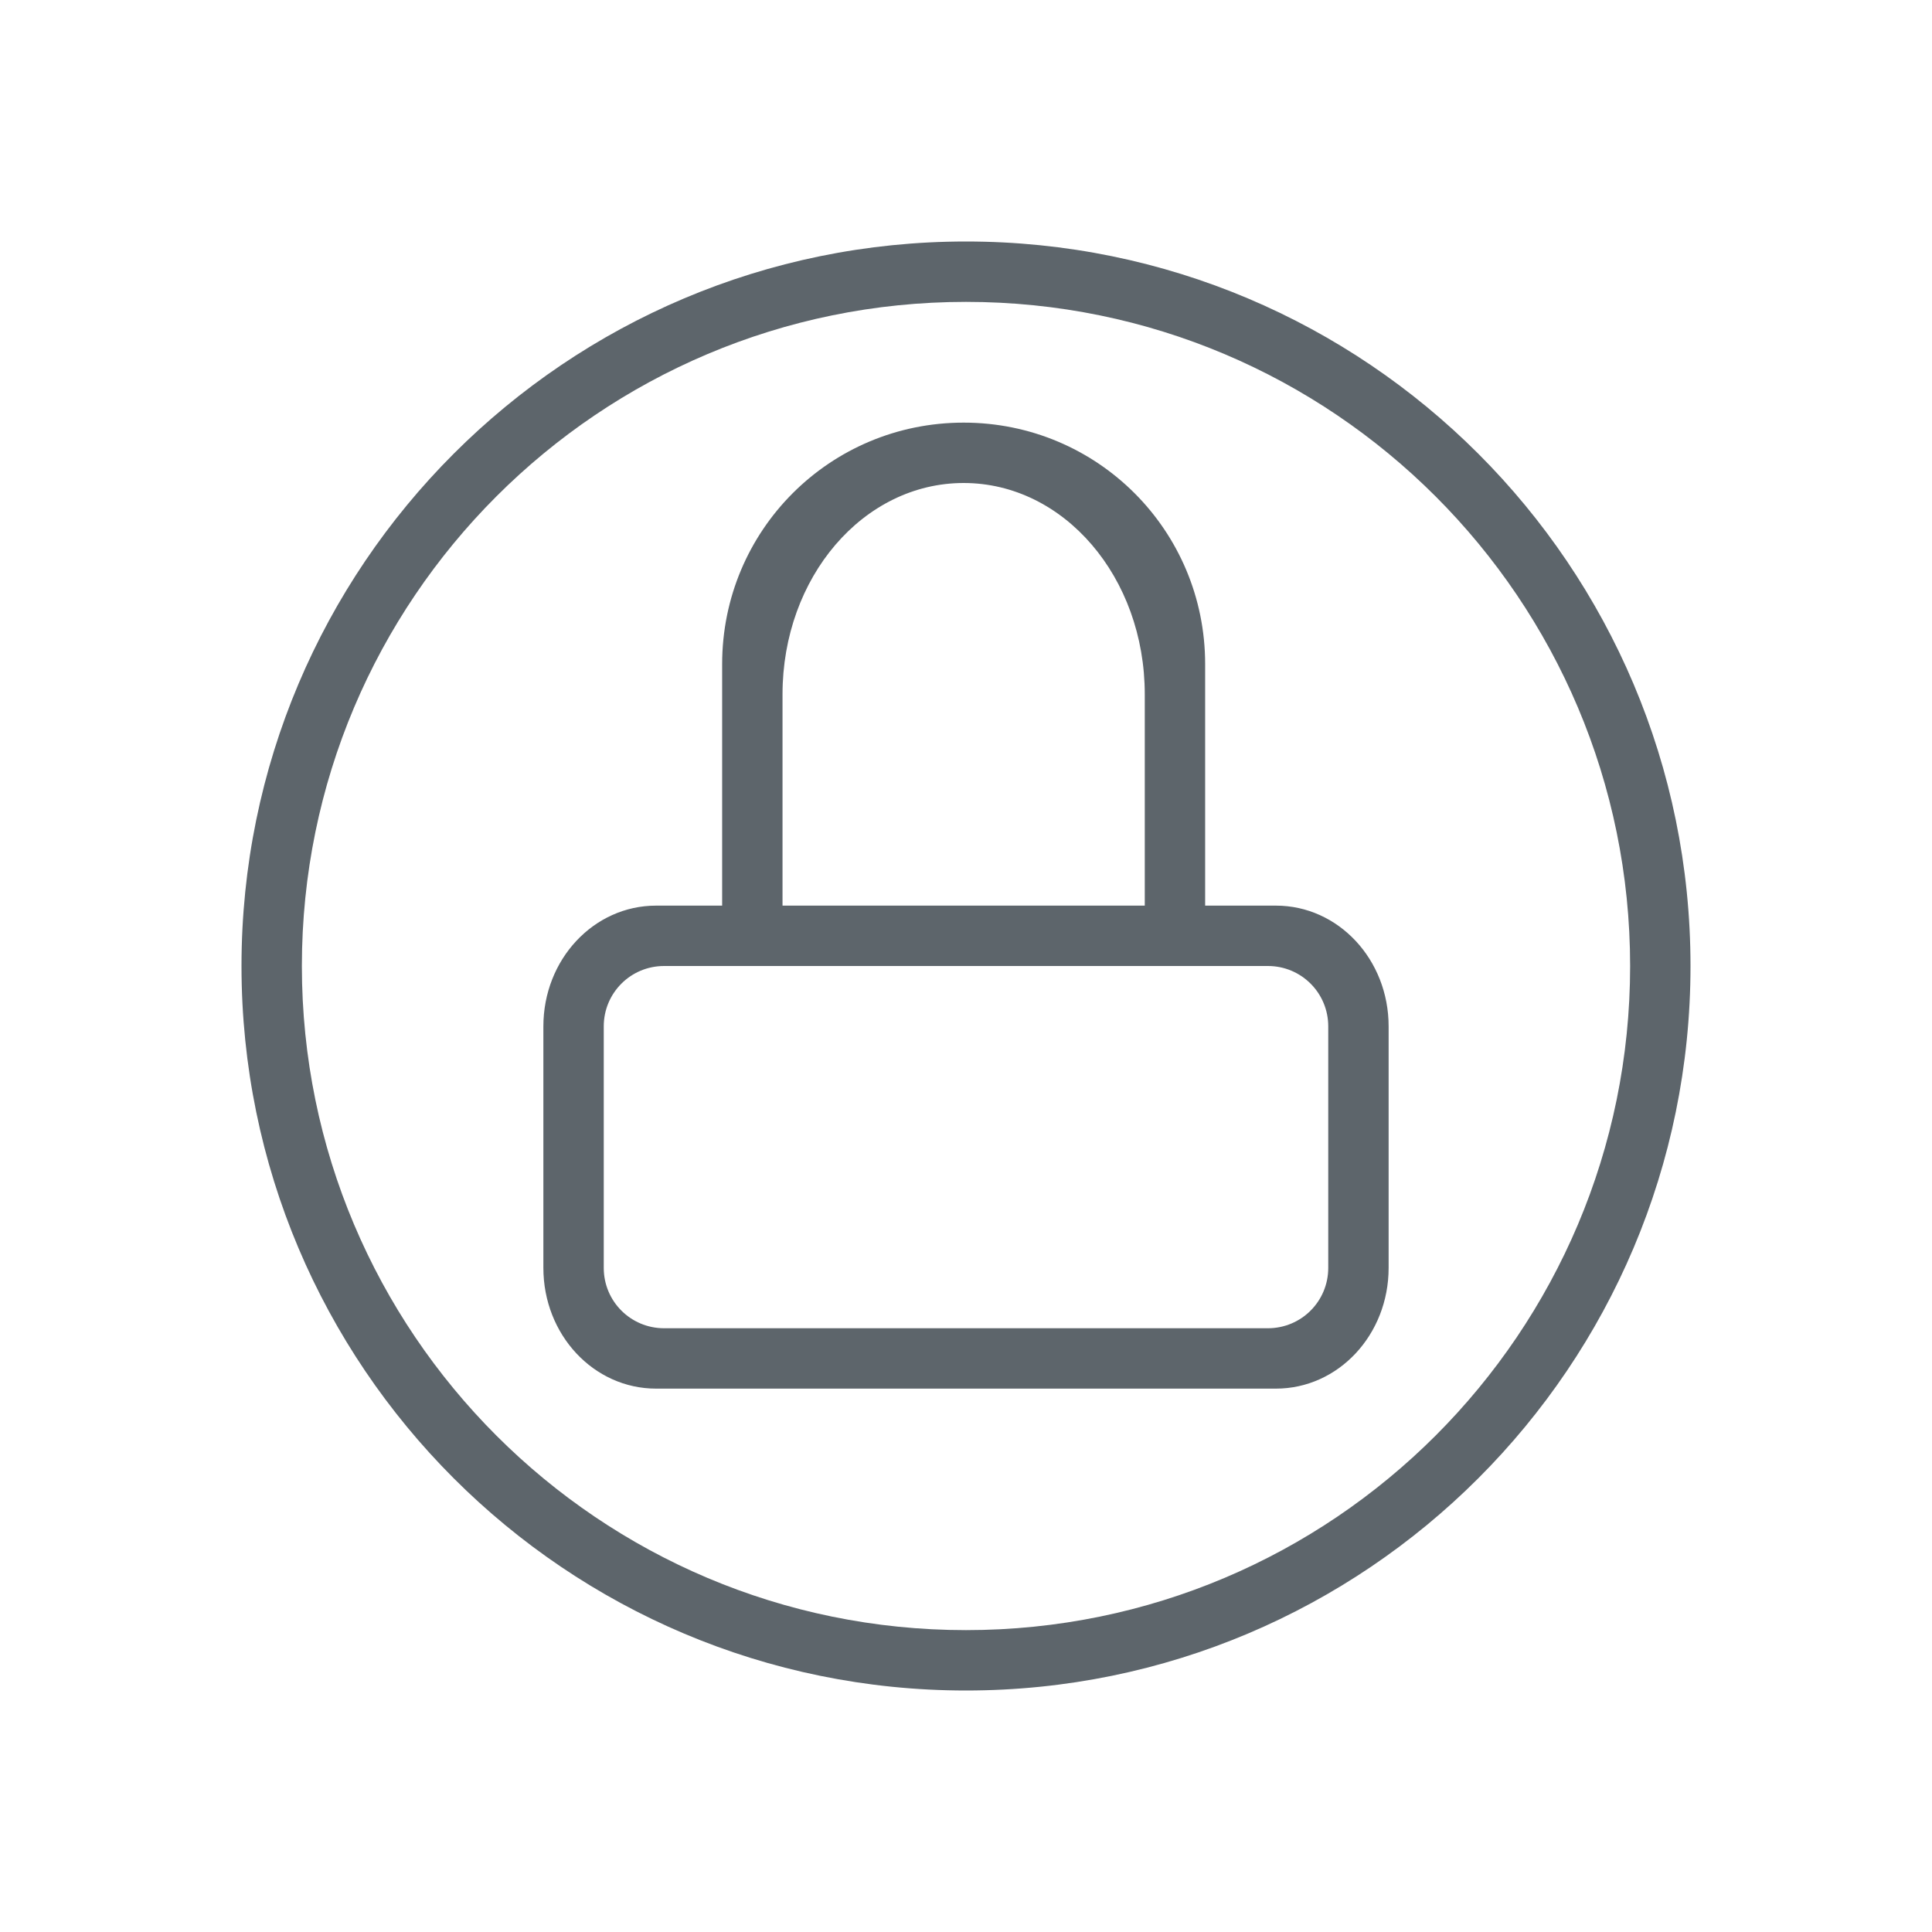
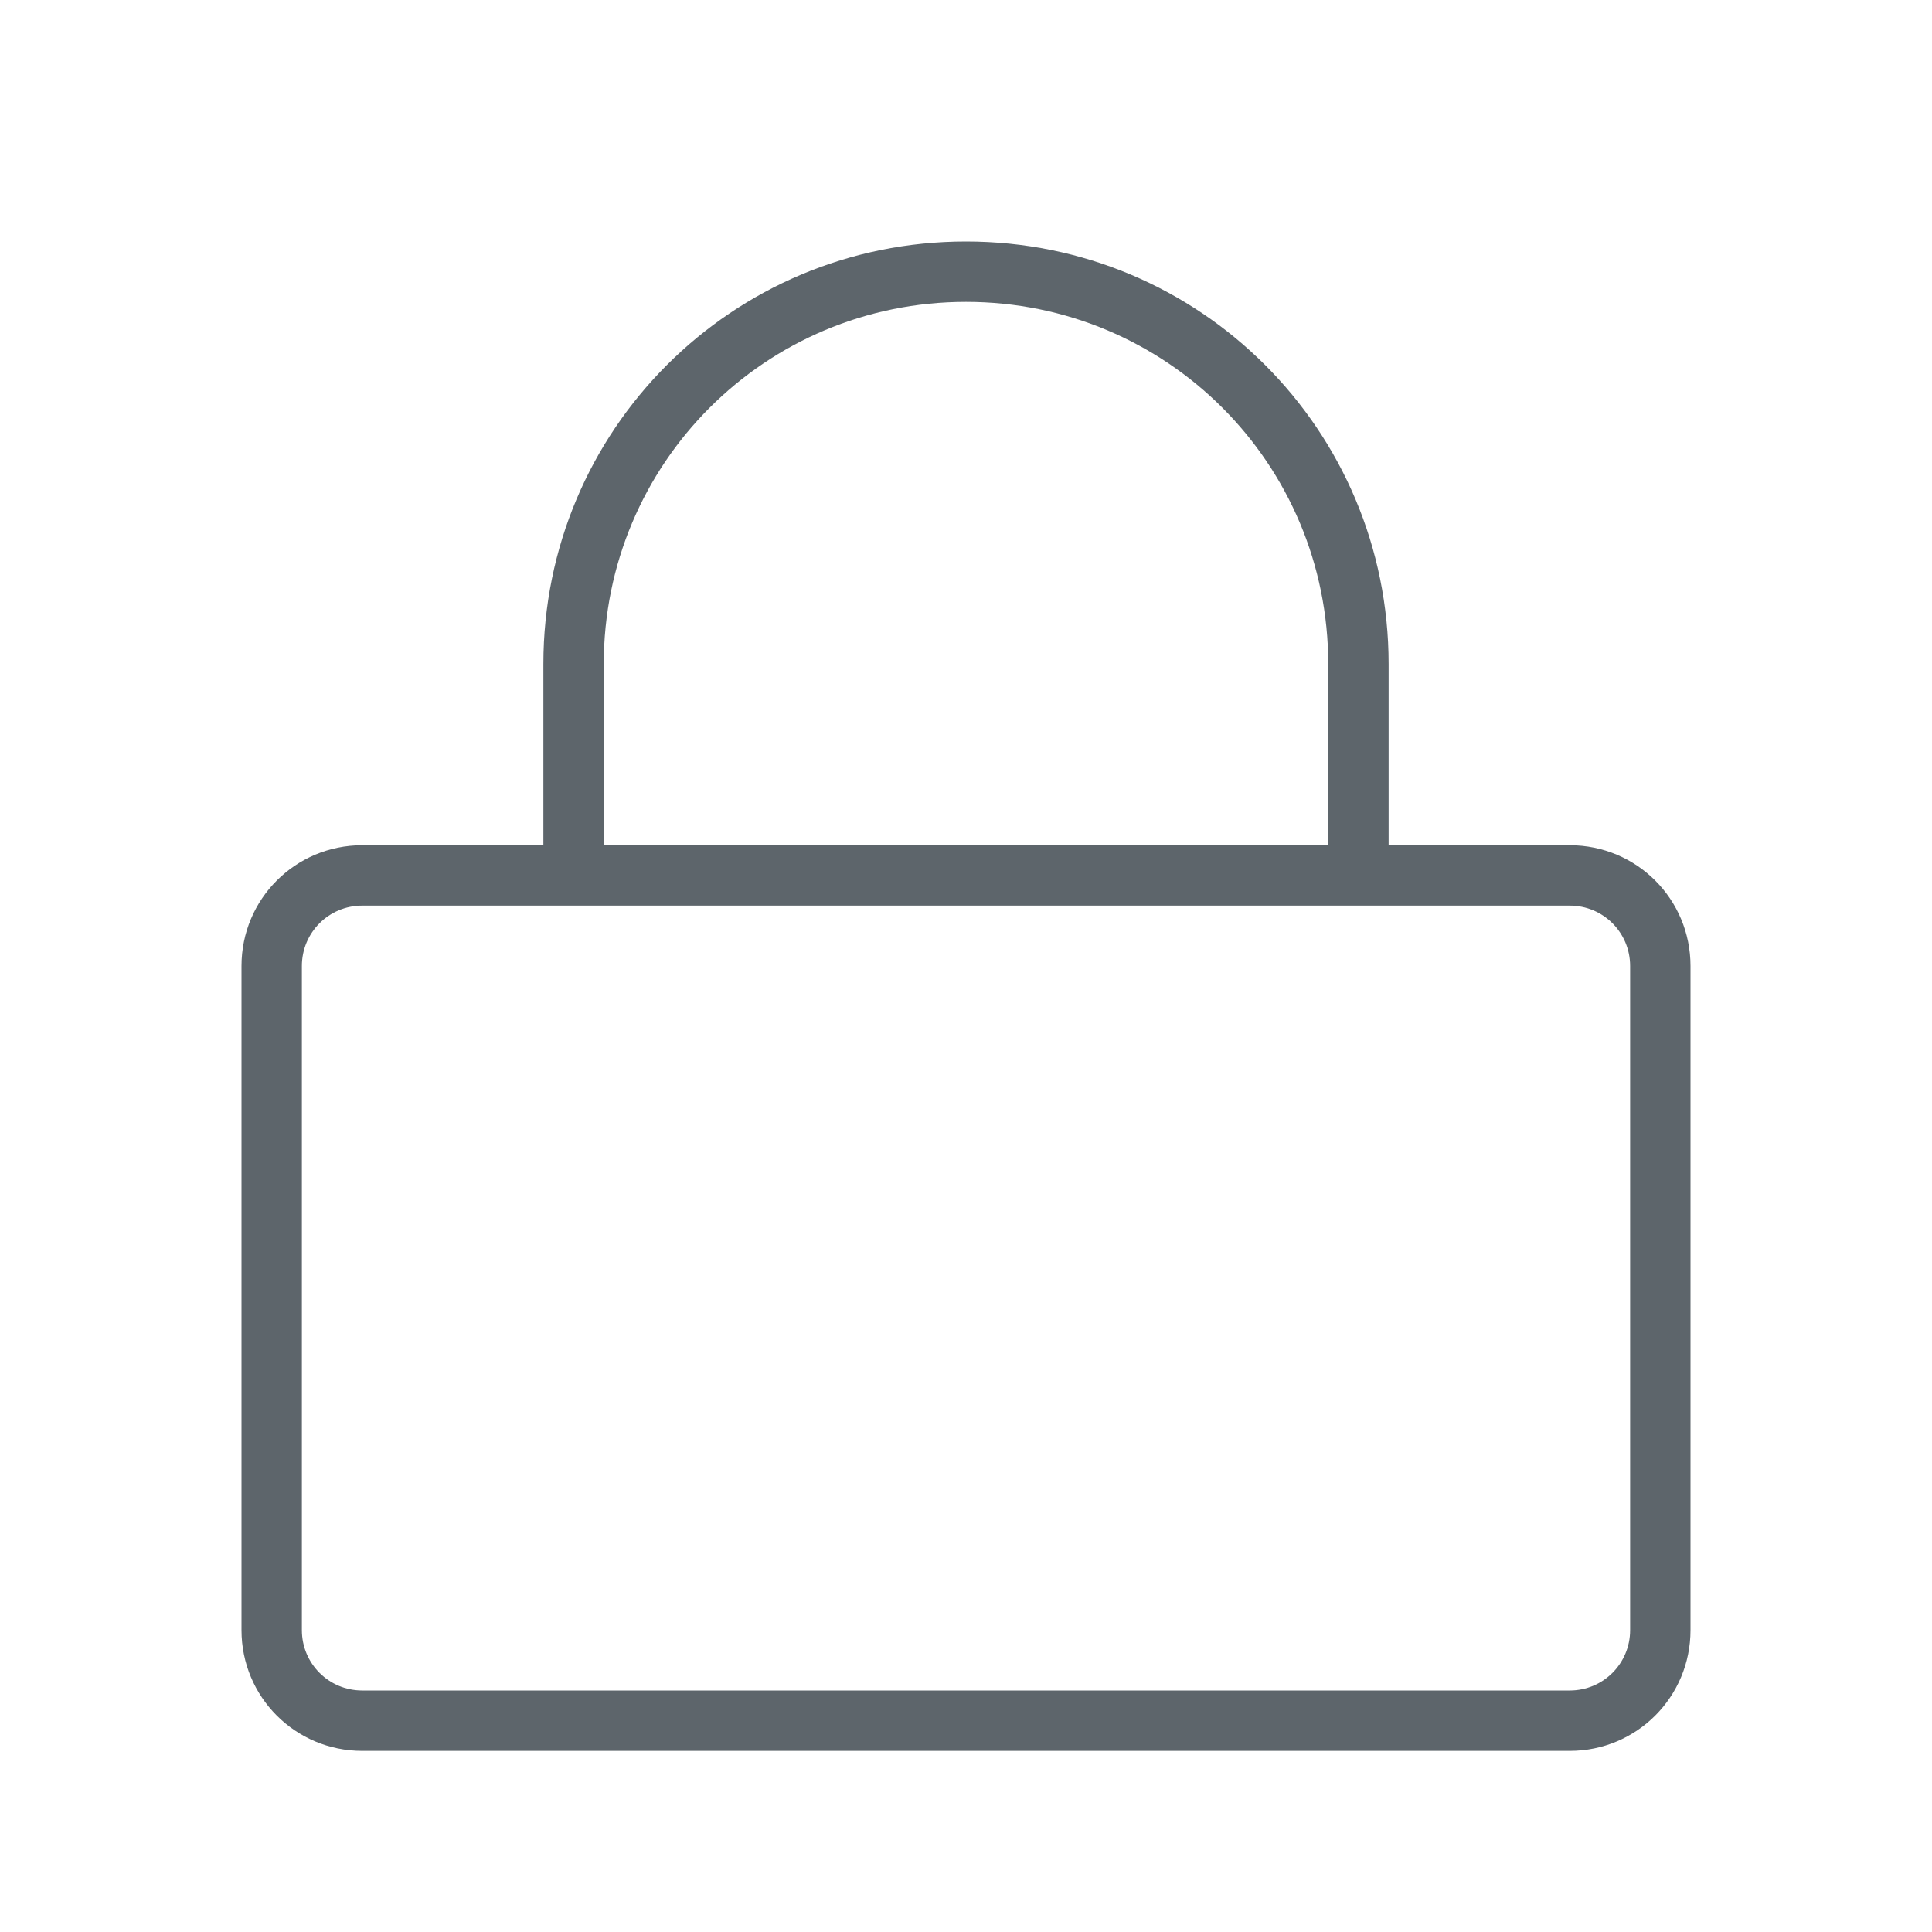
<svg xmlns="http://www.w3.org/2000/svg" version="1.1" viewBox="0 0 32 32">
  <defs>
    <style id="current-color-scheme" type="text/css">.ColorScheme-Text {
        color:#5d656b;
      }</style>
  </defs>
-   <path class="ColorScheme-Text" d="m16 4c-6.627 0-12 5.373-12 12s5.373 12 12 12 12-5.373 12-12-5.373-12-12-12zm0 1c6.075 0 11 4.925 11 11s-4.925 11-11 11-11-4.925-11-11 4.925-11 11-11zm-0.039 2c-2.216 0-4 1.784-4 4v4h-1.094c-1.034 0-1.867 0.892-1.867 2v4c0 1.108 0.833 2 1.867 2h10.266c1.034 0 1.867-0.892 1.867-2v-4c0-1.108-0.833-2-1.867-2h-1.172v-4c0-2.216-1.784-4-4-4zm0 1c1.662 0 3 1.561 3 3.5v3.5h-6v-3.5c0-1.939 1.338-3.5 3-3.5zm-4.961 8h10c0.554 0 1 0.446 1 1v4c0 0.554-0.446 1-1 1h-10c-0.554 0-1-0.446-1-1v-4c0-0.554 0.446-1 1-1z" fill="currentColor" />
+   <path class="ColorScheme-Text" d="m16 4c-3.878 0-7 3.122-7 7v3h-3c-1.108 0-2 0.892-2 2v11c0 1.108 0.892 2 2 2h20c1.108 0 2-0.892 2-2v-11c0-1.108-0.892-2-2-2h-3v-3c0-3.878-3.122-7-7-7zm0 1c3.324 0 6 2.676 6 6v3h-12v-3c0-3.324 2.676-6 6-6zm-10 10h3 1 12 1 3c0.554 0 1 0.446 1 1v11c0 0.554-0.446 1-1 1h-20c-0.554 0-1-0.446-1-1v-11c0-0.554 0.446-1 1-1z" fill="currentColor" />
</svg>
